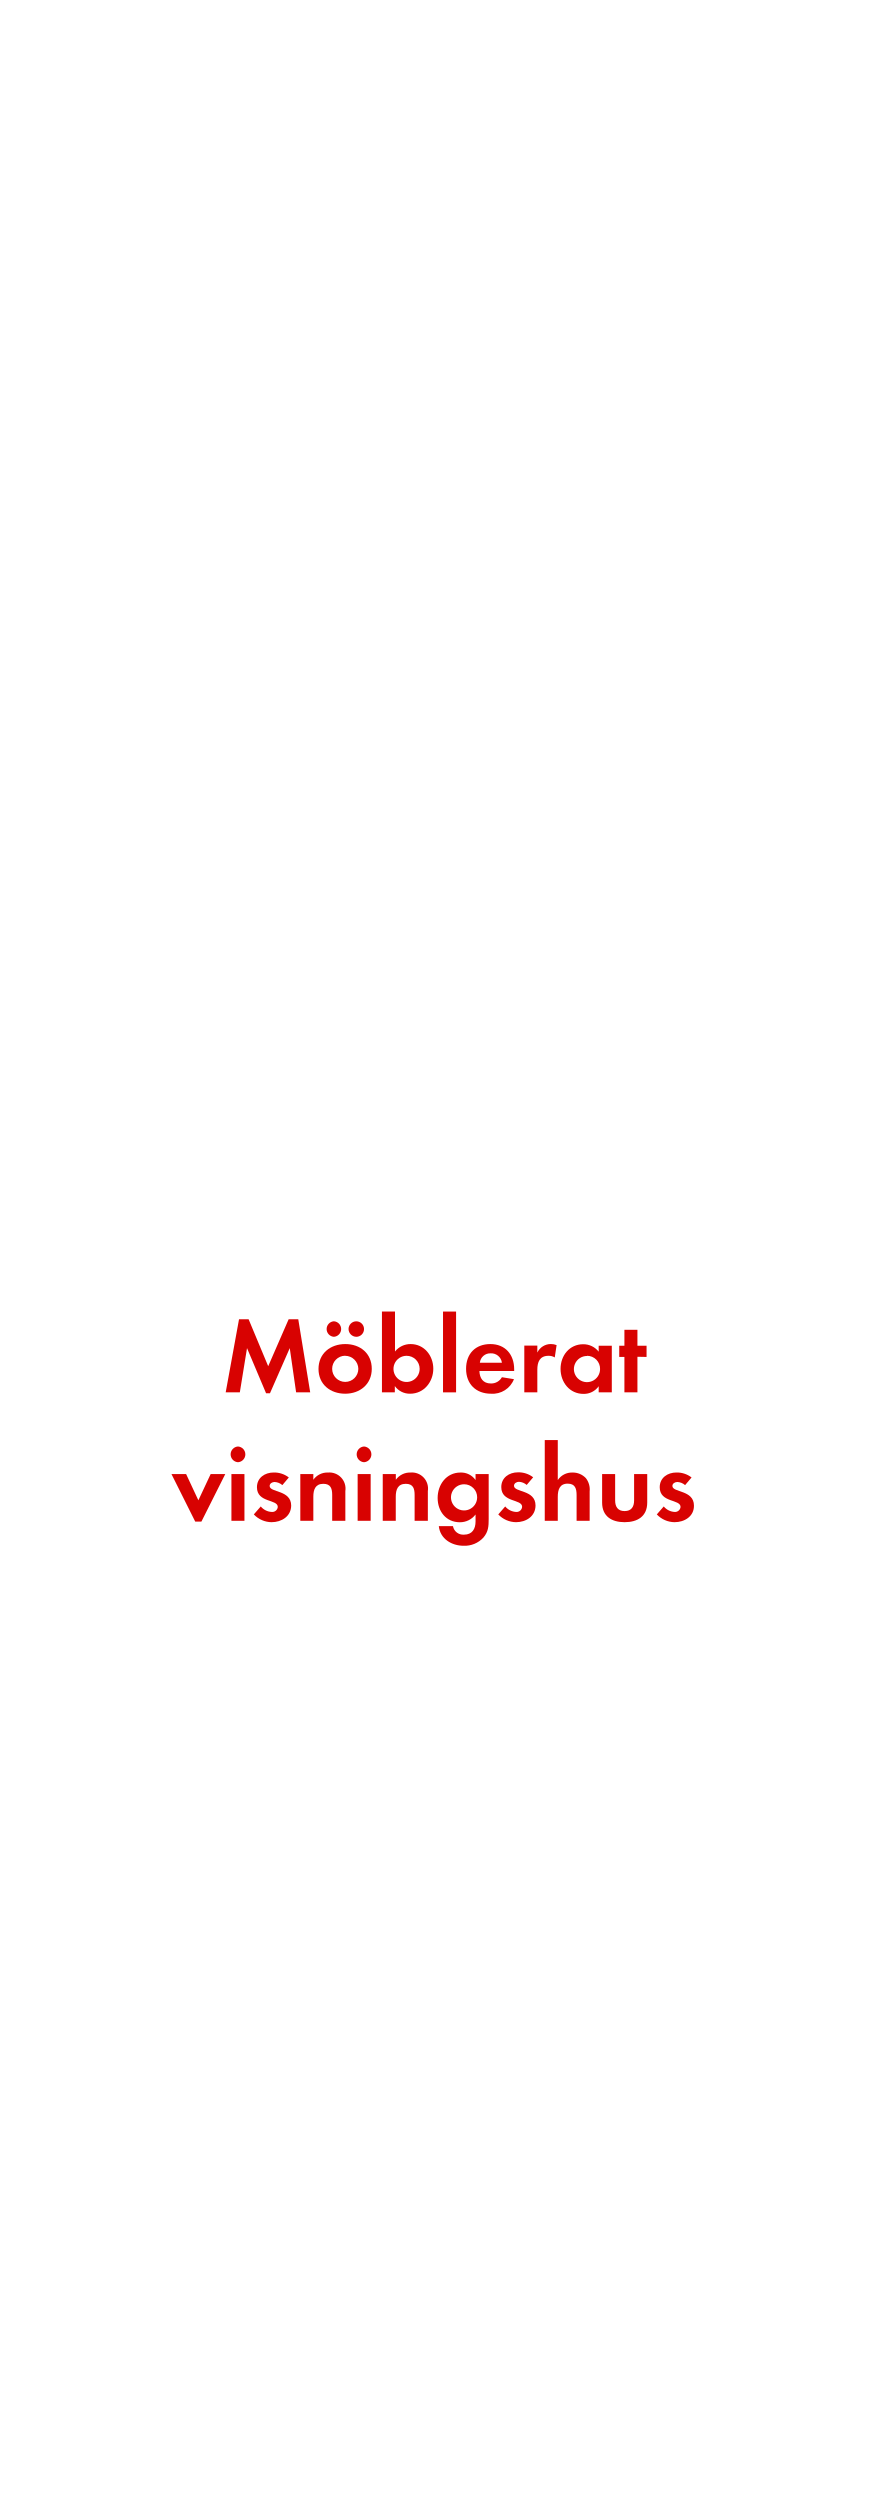
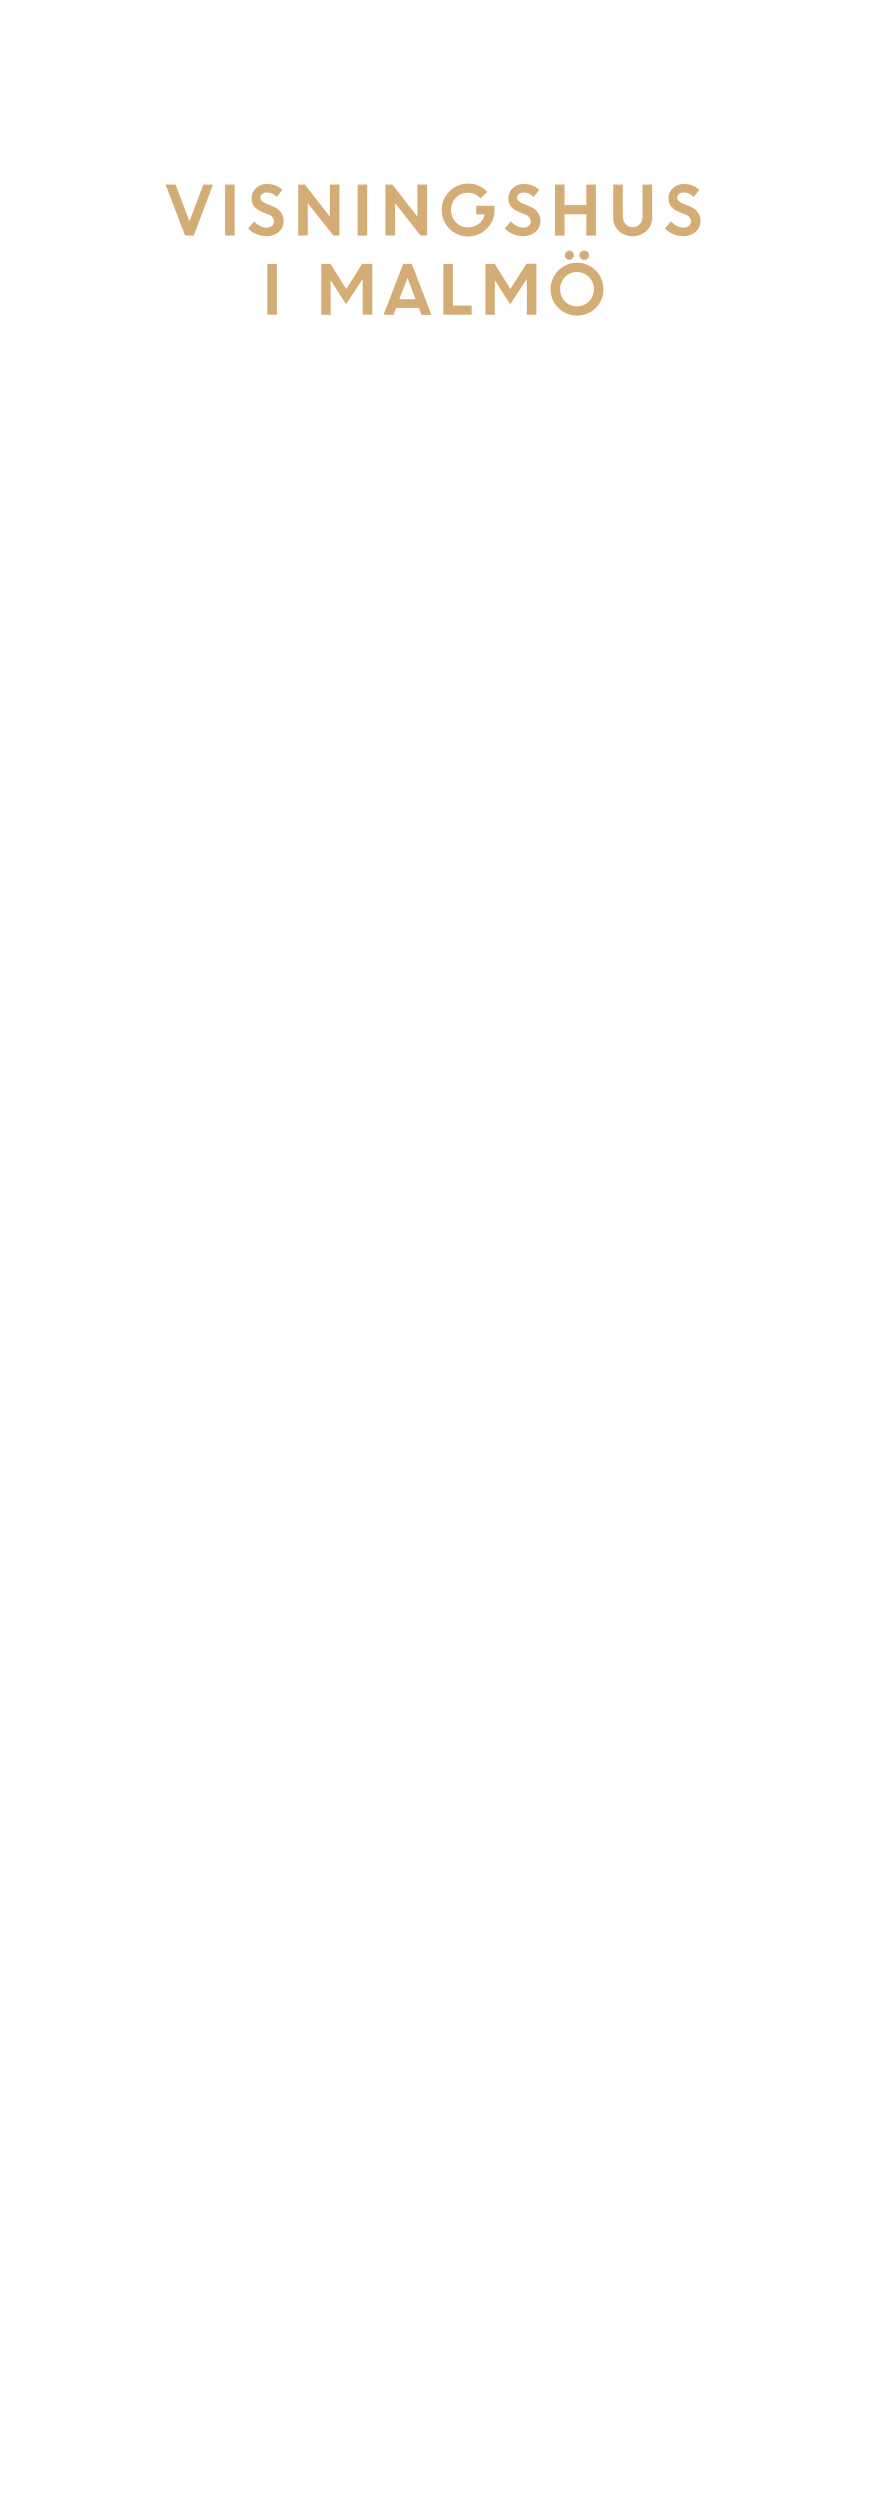
<svg xmlns="http://www.w3.org/2000/svg" id="Layer_1" data-name="Layer 1" viewBox="0 0 250 720">
  <defs>
-     <style>.cls-1{fill:#d80201;}</style>
+     <style>.cls-1{fill:#d4ac76;}</style>
  </defs>
-   <path class="cls-1" d="M85.28,401l-1.83-12.74-5.7,13H76.63l-5.49-13L69.07,401H65l3.84-21.05h2.76l5.64,13.52,5.89-13.52H85.9L89.34,401Z" />
-   <path class="cls-1" d="M99.42,401.39c-4.28,0-7.69-2.67-7.69-7.13s3.41-7.17,7.72-7.17,7.62,2.7,7.62,7.13S103.66,401.39,99.42,401.39ZM96.16,385a2.24,2.24,0,0,1,0-4.47,2.24,2.24,0,0,1,0,4.47Zm3.23,5.45a3.77,3.77,0,1,0,3.81,3.79A3.81,3.81,0,0,0,99.39,390.47Zm3.22-5.45a2.27,2.27,0,0,1-2.23-2.24,2.23,2.23,0,1,1,2.23,2.24Z" />
-   <path class="cls-1" d="M118.11,401.39a5.29,5.29,0,0,1-4.4-2.2V401H110V377.73h3.76v11.5a5.71,5.71,0,0,1,4.49-2.14c3.94,0,6.54,3.35,6.54,7.1S122.14,401.39,118.11,401.39Zm-1-10.92a3.77,3.77,0,1,0,3.75,3.75A3.75,3.75,0,0,0,117.09,390.47Z" />
-   <path class="cls-1" d="M127.59,401V377.73h3.76V401Z" />
-   <path class="cls-1" d="M138.07,394.84c.06,2.08,1.06,3.6,3.29,3.6a3.51,3.51,0,0,0,3.19-1.8l3.47.56a6.58,6.58,0,0,1-6.6,4.19c-4.34,0-7.19-2.79-7.19-7.17s2.73-7.13,7-7.13,6.85,3,6.85,7.26v.49Zm3.26-5.08a3,3,0,0,0-3.13,2.7h6.35A3.1,3.1,0,0,0,141.33,389.76Z" />
-   <path class="cls-1" d="M159.77,390.94a3.32,3.32,0,0,0-1.8-.47c-2.54,0-3.22,1.8-3.22,4V401H151V387.53h3.75v2a4.32,4.32,0,0,1,3.91-2.45,4.42,4.42,0,0,1,1.64.31Z" />
-   <path class="cls-1" d="M172.42,401v-1.76a5.19,5.19,0,0,1-4.37,2.2c-4,0-6.61-3.35-6.61-7.2s2.58-7.1,6.52-7.1a5.6,5.6,0,0,1,4.46,2.14v-1.7h3.78V401Zm-3.35-10.48a3.77,3.77,0,1,0,3.75,3.75A3.74,3.74,0,0,0,169.07,390.47Z" />
-   <path class="cls-1" d="M183.58,390.75V401h-3.75v-10.2h-1.49v-3.22h1.49v-4.59h3.75v4.59h2.63v3.22Z" />
-   <path class="cls-1" d="M58,438.23H56.23l-6.85-13.7H53.6l3.53,7.56,3.54-7.56h4.21Z" />
-   <path class="cls-1" d="M68.54,421.12a2.27,2.27,0,0,1,0-4.53,2.27,2.27,0,0,1,0,4.53ZM66.65,438V424.53H70.4V438Z" />
-   <path class="cls-1" d="M78.21,438.39a7.12,7.12,0,0,1-5.11-2.24l2-2.29a4.36,4.36,0,0,0,3.16,1.58A1.59,1.59,0,0,0,80,434c0-2.29-6-1.14-6-5.67,0-2.73,2.27-4.25,4.81-4.25a6.87,6.87,0,0,1,4.37,1.43l-1.86,2.2a3.7,3.7,0,0,0-2.23-.9c-.65,0-1.43.4-1.43,1.15,0,1.95,6.2,1.08,6.2,5.67C83.82,436.71,81.1,438.39,78.21,438.39Z" />
-   <path class="cls-1" d="M95.67,438v-7.44c0-1.83-.41-3.22-2.55-3.22-2.32,0-2.88,1.7-2.88,3.72V438H86.49V424.53h3.75v1.64a4.94,4.94,0,0,1,4.22-2.08,4.65,4.65,0,0,1,5,5.34V438Z" />
-   <path class="cls-1" d="M104.84,421.12a2.27,2.27,0,0,1,0-4.53,2.27,2.27,0,0,1,0,4.53ZM103,438V424.53h3.75V438Z" />
-   <path class="cls-1" d="M119.41,438v-7.44c0-1.83-.4-3.22-2.54-3.22-2.33,0-2.89,1.7-2.89,3.72V438h-3.75V424.53H114v1.64a5,5,0,0,1,4.22-2.08,4.64,4.64,0,0,1,5,5.34V438Z" />
-   <path class="cls-1" d="M139.22,442.82a7.31,7.31,0,0,1-5.7,2.36c-3.45,0-6.76-2-7.14-5.65h4.07a3,3,0,0,0,3.19,2.45c2.36,0,3.32-1.64,3.32-3.81v-2a5.59,5.59,0,0,1-4.53,2.24c-4,0-6.39-3.2-6.39-7s2.48-7.32,6.58-7.32a5.05,5.05,0,0,1,4.34,2.17v-1.73h3.78v12.93C140.74,439.57,140.65,441.15,139.22,442.82Zm-5.55-15.35a3.77,3.77,0,1,0,3.75,3.75A3.74,3.74,0,0,0,133.67,427.47Z" />
-   <path class="cls-1" d="M148.61,438.39a7.12,7.12,0,0,1-5.11-2.24l2-2.29a4.36,4.36,0,0,0,3.16,1.58,1.59,1.59,0,0,0,1.71-1.49c0-2.29-6-1.14-6-5.67,0-2.73,2.27-4.25,4.81-4.25a6.87,6.87,0,0,1,4.37,1.43l-1.86,2.2a3.7,3.7,0,0,0-2.23-.9c-.65,0-1.43.4-1.43,1.15,0,1.95,6.2,1.08,6.2,5.67C154.22,436.71,151.49,438.39,148.61,438.39Z" />
-   <path class="cls-1" d="M166.06,438V430.6c0-1.86-.4-3.31-2.57-3.31-2.32,0-2.85,1.79-2.85,3.78V438h-3.75V414.73h3.75v11.53a4.9,4.9,0,0,1,4.22-2.17,5.12,5.12,0,0,1,3.9,1.65,5.31,5.31,0,0,1,1.06,3.78V438Z" />
-   <path class="cls-1" d="M179.89,438.39c-3.69,0-6.48-1.65-6.48-5.65v-8.21h3.75v7.59c0,1.83.78,3.07,2.73,3.07s2.73-1.24,2.73-3.07v-7.59h3.78v8.21C186.4,436.74,183.58,438.39,179.89,438.39Z" />
-   <path class="cls-1" d="M194.27,438.39a7.12,7.12,0,0,1-5.11-2.24l2-2.29a4.36,4.36,0,0,0,3.16,1.58A1.59,1.59,0,0,0,196,434c0-2.29-6-1.14-6-5.67,0-2.73,2.26-4.25,4.8-4.25a6.87,6.87,0,0,1,4.37,1.43l-1.86,2.2a3.7,3.7,0,0,0-2.23-.9c-.65,0-1.43.4-1.43,1.15,0,1.95,6.21,1.08,6.21,5.67C199.89,436.71,197.16,438.39,194.27,438.39Z" />
+   <path class="cls-1" d="M53.3,67.84,47.69,53.16h2.87l4,10.56,4-10.56h2.78L55.8,67.84Z" />
+   <path class="cls-1" d="M64.83,67.84V53.16h2.75V67.84Z" />
+   <path class="cls-1" d="M76.6,68a7,7,0,0,1-2.77-.58,7.13,7.13,0,0,1-2.38-1.6l1.75-2.09a5.11,5.11,0,0,0,1.62,1.31,4.13,4.13,0,0,0,1.93.51,2.32,2.32,0,0,0,1.56-.5,1.59,1.59,0,0,0,.62-1.27,2.2,2.2,0,0,0-1.62-2l-1.63-.65a6.24,6.24,0,0,1-2.44-1.62,3.73,3.73,0,0,1-.79-2.5,3.82,3.82,0,0,1,1.24-2.79A4.25,4.25,0,0,1,76.81,53a6.32,6.32,0,0,1,4.52,1.67l-1.62,2.05a3.78,3.78,0,0,0-2.9-1.27,2,2,0,0,0-1.32.42,1.32,1.32,0,0,0-.5,1,1.37,1.37,0,0,0,.39,1,3.92,3.92,0,0,0,1.26.76l1.71.68q3.27,1.32,3.33,4.24A4.13,4.13,0,0,1,80.3,66.8,5.37,5.37,0,0,1,76.6,68Z" />
+   <path class="cls-1" d="M85.88,67.84V53.16h1.93L95,62.39V53.16h2.75V67.84H96L88.63,58.5v9.34Z" />
+   <path class="cls-1" d="M103,67.84V53.16h2.75V67.84Z" />
+   <path class="cls-1" d="M111,67.84V53.16H113l7.22,9.23V53.16H123V67.84H121.1l-7.31-9.34v9.34Z" />
+   <path class="cls-1" d="M137.16,61.71V59.26h5.26l0,1.25a7.56,7.56,0,0,1-1.07,3.9,7.42,7.42,0,0,1-2.78,2.7,7.61,7.61,0,0,1-3.75,1,7.62,7.62,0,1,1,0-15.24,7.23,7.23,0,0,1,5.47,2.38l-1.88,1.85a4.74,4.74,0,0,0-3.61-1.59,4.65,4.65,0,0,0-3.51,1.44,5.19,5.19,0,0,0,0,7.08,4.48,4.48,0,0,0,3.33,1.44,5.23,5.23,0,0,0,3.27-1,4.66,4.66,0,0,0,1.73-2.7Z" />
+   <path class="cls-1" d="M150.54,68a7,7,0,0,1-2.77-.58,7.19,7.19,0,0,1-2.37-1.6l1.74-2.09a5.34,5.34,0,0,0,1.62,1.31,4.2,4.2,0,0,0,1.94.51,2.34,2.34,0,0,0,1.56-.5,1.58,1.58,0,0,0,.61-1.27,2.19,2.19,0,0,0-1.61-2l-1.63-.65a6.36,6.36,0,0,1-2.45-1.62,3.78,3.78,0,0,1-.79-2.5,3.83,3.83,0,0,1,1.25-2.79A4.24,4.24,0,0,1,150.75,53a6.34,6.34,0,0,1,4.53,1.67l-1.62,2.05a3.8,3.8,0,0,0-2.91-1.27,2,2,0,0,0-1.31.42,1.32,1.32,0,0,0-.5,1,1.37,1.37,0,0,0,.39,1,3.92,3.92,0,0,0,1.26.76l1.71.68q3.27,1.32,3.33,4.24a4.13,4.13,0,0,1-1.38,3.22A5.38,5.38,0,0,1,150.54,68Z" />
+   <path class="cls-1" d="M168.87,67.84V61.71h-6.29v6.13h-2.75V53.16h2.75v5.91h6.29V53.16h2.76V67.84Z" />
+   <path class="cls-1" d="M186.19,66.52a6,6,0,0,1-8,0,5.17,5.17,0,0,1-1.58-3.88V53.16h2.75v9.12a3.32,3.32,0,0,0,.76,2.26,2.91,2.91,0,0,0,4.18,0,3.26,3.26,0,0,0,.76-2.23V53.16h2.76v9.48A5.18,5.18,0,0,1,186.19,66.52Z" />
+   <path class="cls-1" d="M196.66,68a7,7,0,0,1-2.77-.58,7.13,7.13,0,0,1-2.38-1.6l1.75-2.09a5.22,5.22,0,0,0,1.62,1.31,4.13,4.13,0,0,0,1.93.51,2.37,2.37,0,0,0,1.57-.5,1.61,1.61,0,0,0,.61-1.27,2.2,2.2,0,0,0-1.61-2l-1.64-.65a6.36,6.36,0,0,1-2.45-1.62,3.78,3.78,0,0,1-.78-2.5,3.82,3.82,0,0,1,1.24-2.79A4.25,4.25,0,0,1,196.87,53a6.32,6.32,0,0,1,4.52,1.67l-1.62,2.05a3.78,3.78,0,0,0-2.9-1.27,2,2,0,0,0-1.32.42,1.32,1.32,0,0,0-.5,1,1.37,1.37,0,0,0,.39,1,3.92,3.92,0,0,0,1.26.76l1.71.68q3.27,1.32,3.33,4.24a4.13,4.13,0,0,1-1.38,3.22A5.37,5.37,0,0,1,196.66,68Z" />
+   <path class="cls-1" d="M77,90.64V76h2.75V90.64Z" />
+   <path class="cls-1" d="M92.52,90.64V76h2.66l4.54,7.24,4.6-7.24h2.89V90.64h-2.76v-10l-.22,0-4.56,7-4.44-6.94h0v10Z" />
+   <path class="cls-1" d="M110.46,90.64,116.12,76h2.49l5.64,14.68h-2.83l-.78-2h-6.57l-.78,2Zm6.91-10.57L115,86.16h4.68Z" />
+   <path class="cls-1" d="M127.69,90.64V76h2.75V88h5.4v2.64Z" />
+   <path class="cls-1" d="M139.81,90.64V76h2.66L147,83.2l4.6-7.24h2.89V90.64h-2.76v-10l-.22,0-4.56,7-4.44-6.94h0v10Z" />
+   <path class="cls-1" d="M173.8,83.29a7.31,7.31,0,0,1-2.23,5.38,7.62,7.62,0,1,1,2.23-5.38ZM162.71,86.8a4.84,4.84,0,0,0,6.91,0,5,5,0,0,0,0-7,4.82,4.82,0,0,0-6.91,0,5.09,5.09,0,0,0,0,7Zm2.17-12.35a1.17,1.17,0,0,1-.89.39,1.21,1.21,0,0,1-.91-.39,1.31,1.31,0,0,1-.37-.94A1.27,1.27,0,0,1,164,72.19a1.23,1.23,0,0,1,.89.38,1.3,1.3,0,0,1,.37.94A1.31,1.31,0,0,1,164.88,74.45Zm4.38,0a1.37,1.37,0,0,1-1,.39,1.34,1.34,0,0,1-1-.39,1.27,1.27,0,0,1-.41-.94,1.26,1.26,0,0,1,.41-.94,1.38,1.38,0,0,1,1-.38,1.4,1.4,0,0,1,1,.38,1.29,1.29,0,0,1,.4.94A1.3,1.3,0,0,1,169.26,74.45Z" />
</svg>
